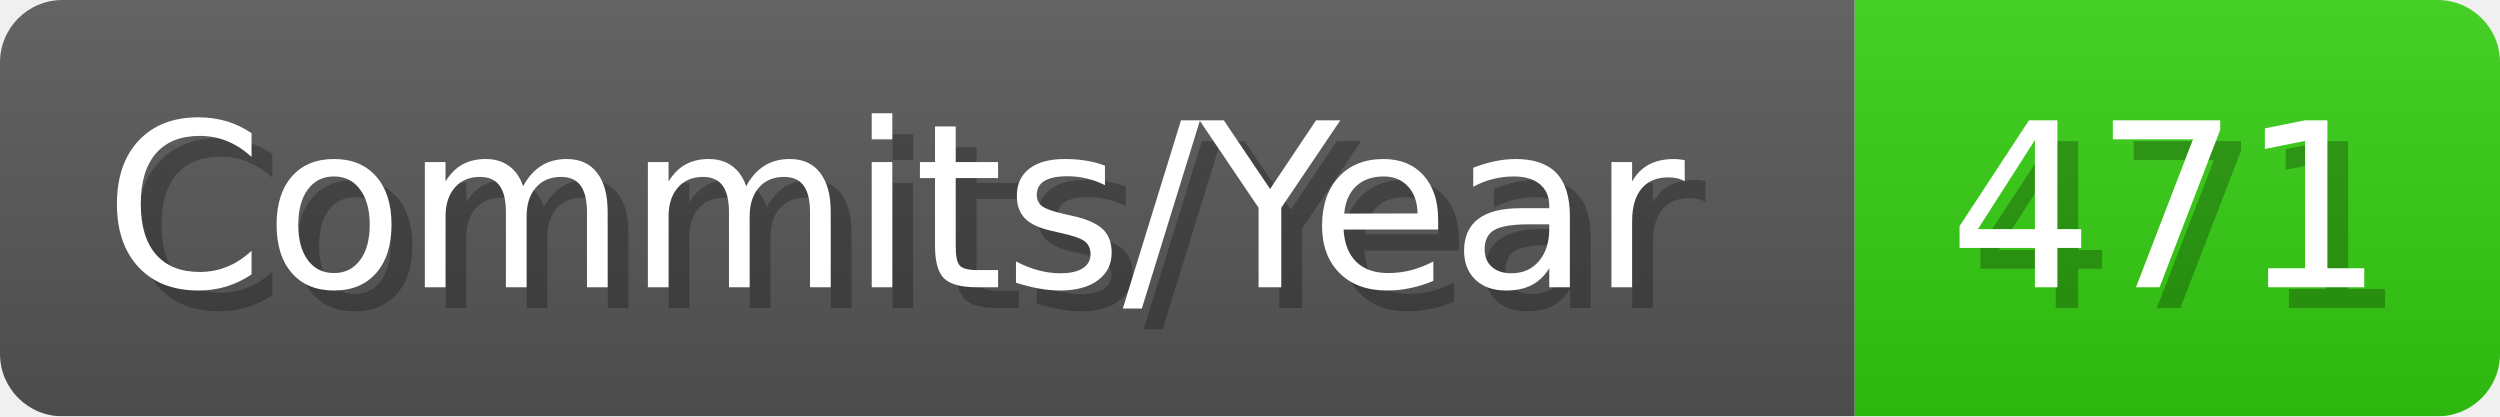
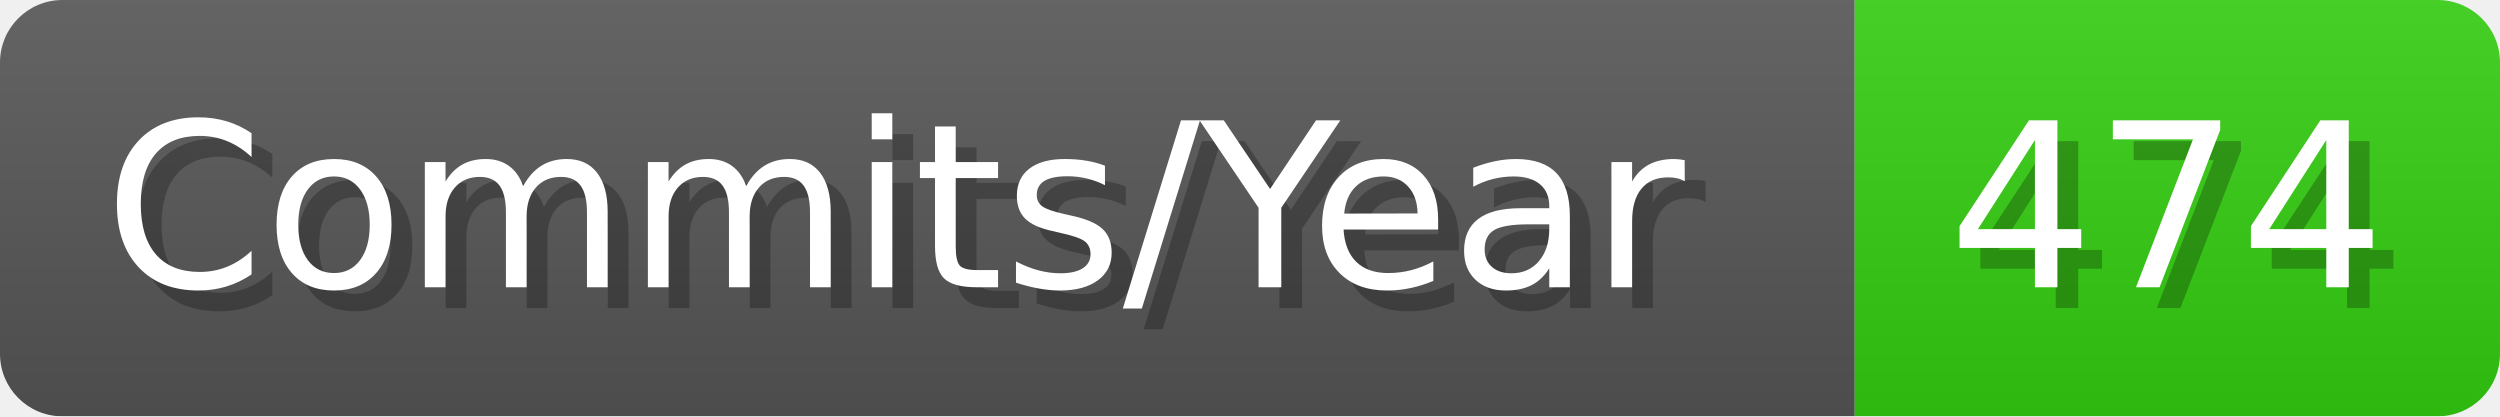
- <svg xmlns="http://www.w3.org/2000/svg" width="120.1" height="20" viewBox="0 0 1201 200" role="img" aria-label="Commits/Year: 471">
+ <svg xmlns="http://www.w3.org/2000/svg" width="120.1" height="20" viewBox="0 0 1201 200" role="img" aria-label="Commits/Year: 474">
  <linearGradient id="aUPdi" x2="0" y2="100%">
    <stop offset="0" stop-opacity=".1" stop-color="#EEE" />
    <stop offset="1" stop-opacity=".1" />
  </linearGradient>
  <mask id="WfAiQ">
    <rect width="1201" height="200" rx="30" fill="#FFF" />
  </mask>
  <g mask="url(#WfAiQ)">
    <rect width="891" height="200" fill="#555" />
    <rect width="310" height="200" fill="#3C1" x="891" />
    <rect width="1201" height="200" fill="url(#aUPdi)" />
  </g>
  <g aria-hidden="true" fill="#fff" text-anchor="start" font-family="Verdana,DejaVu Sans,sans-serif" font-size="110">
    <text x="60" y="148" textLength="791" fill="#000" opacity="0.25">Commits/Year</text>
    <text x="50" y="138" textLength="791">Commits/Year</text>
-     <text x="946" y="148" textLength="210" fill="#000" opacity="0.25">471</text>
-     <text x="936" y="138" textLength="210">471</text>
+     <text x="946" y="148" textLength="210" fill="#000" opacity="0.25">474</text>
+     <text x="936" y="138" textLength="210">474</text>
  </g>
</svg>
